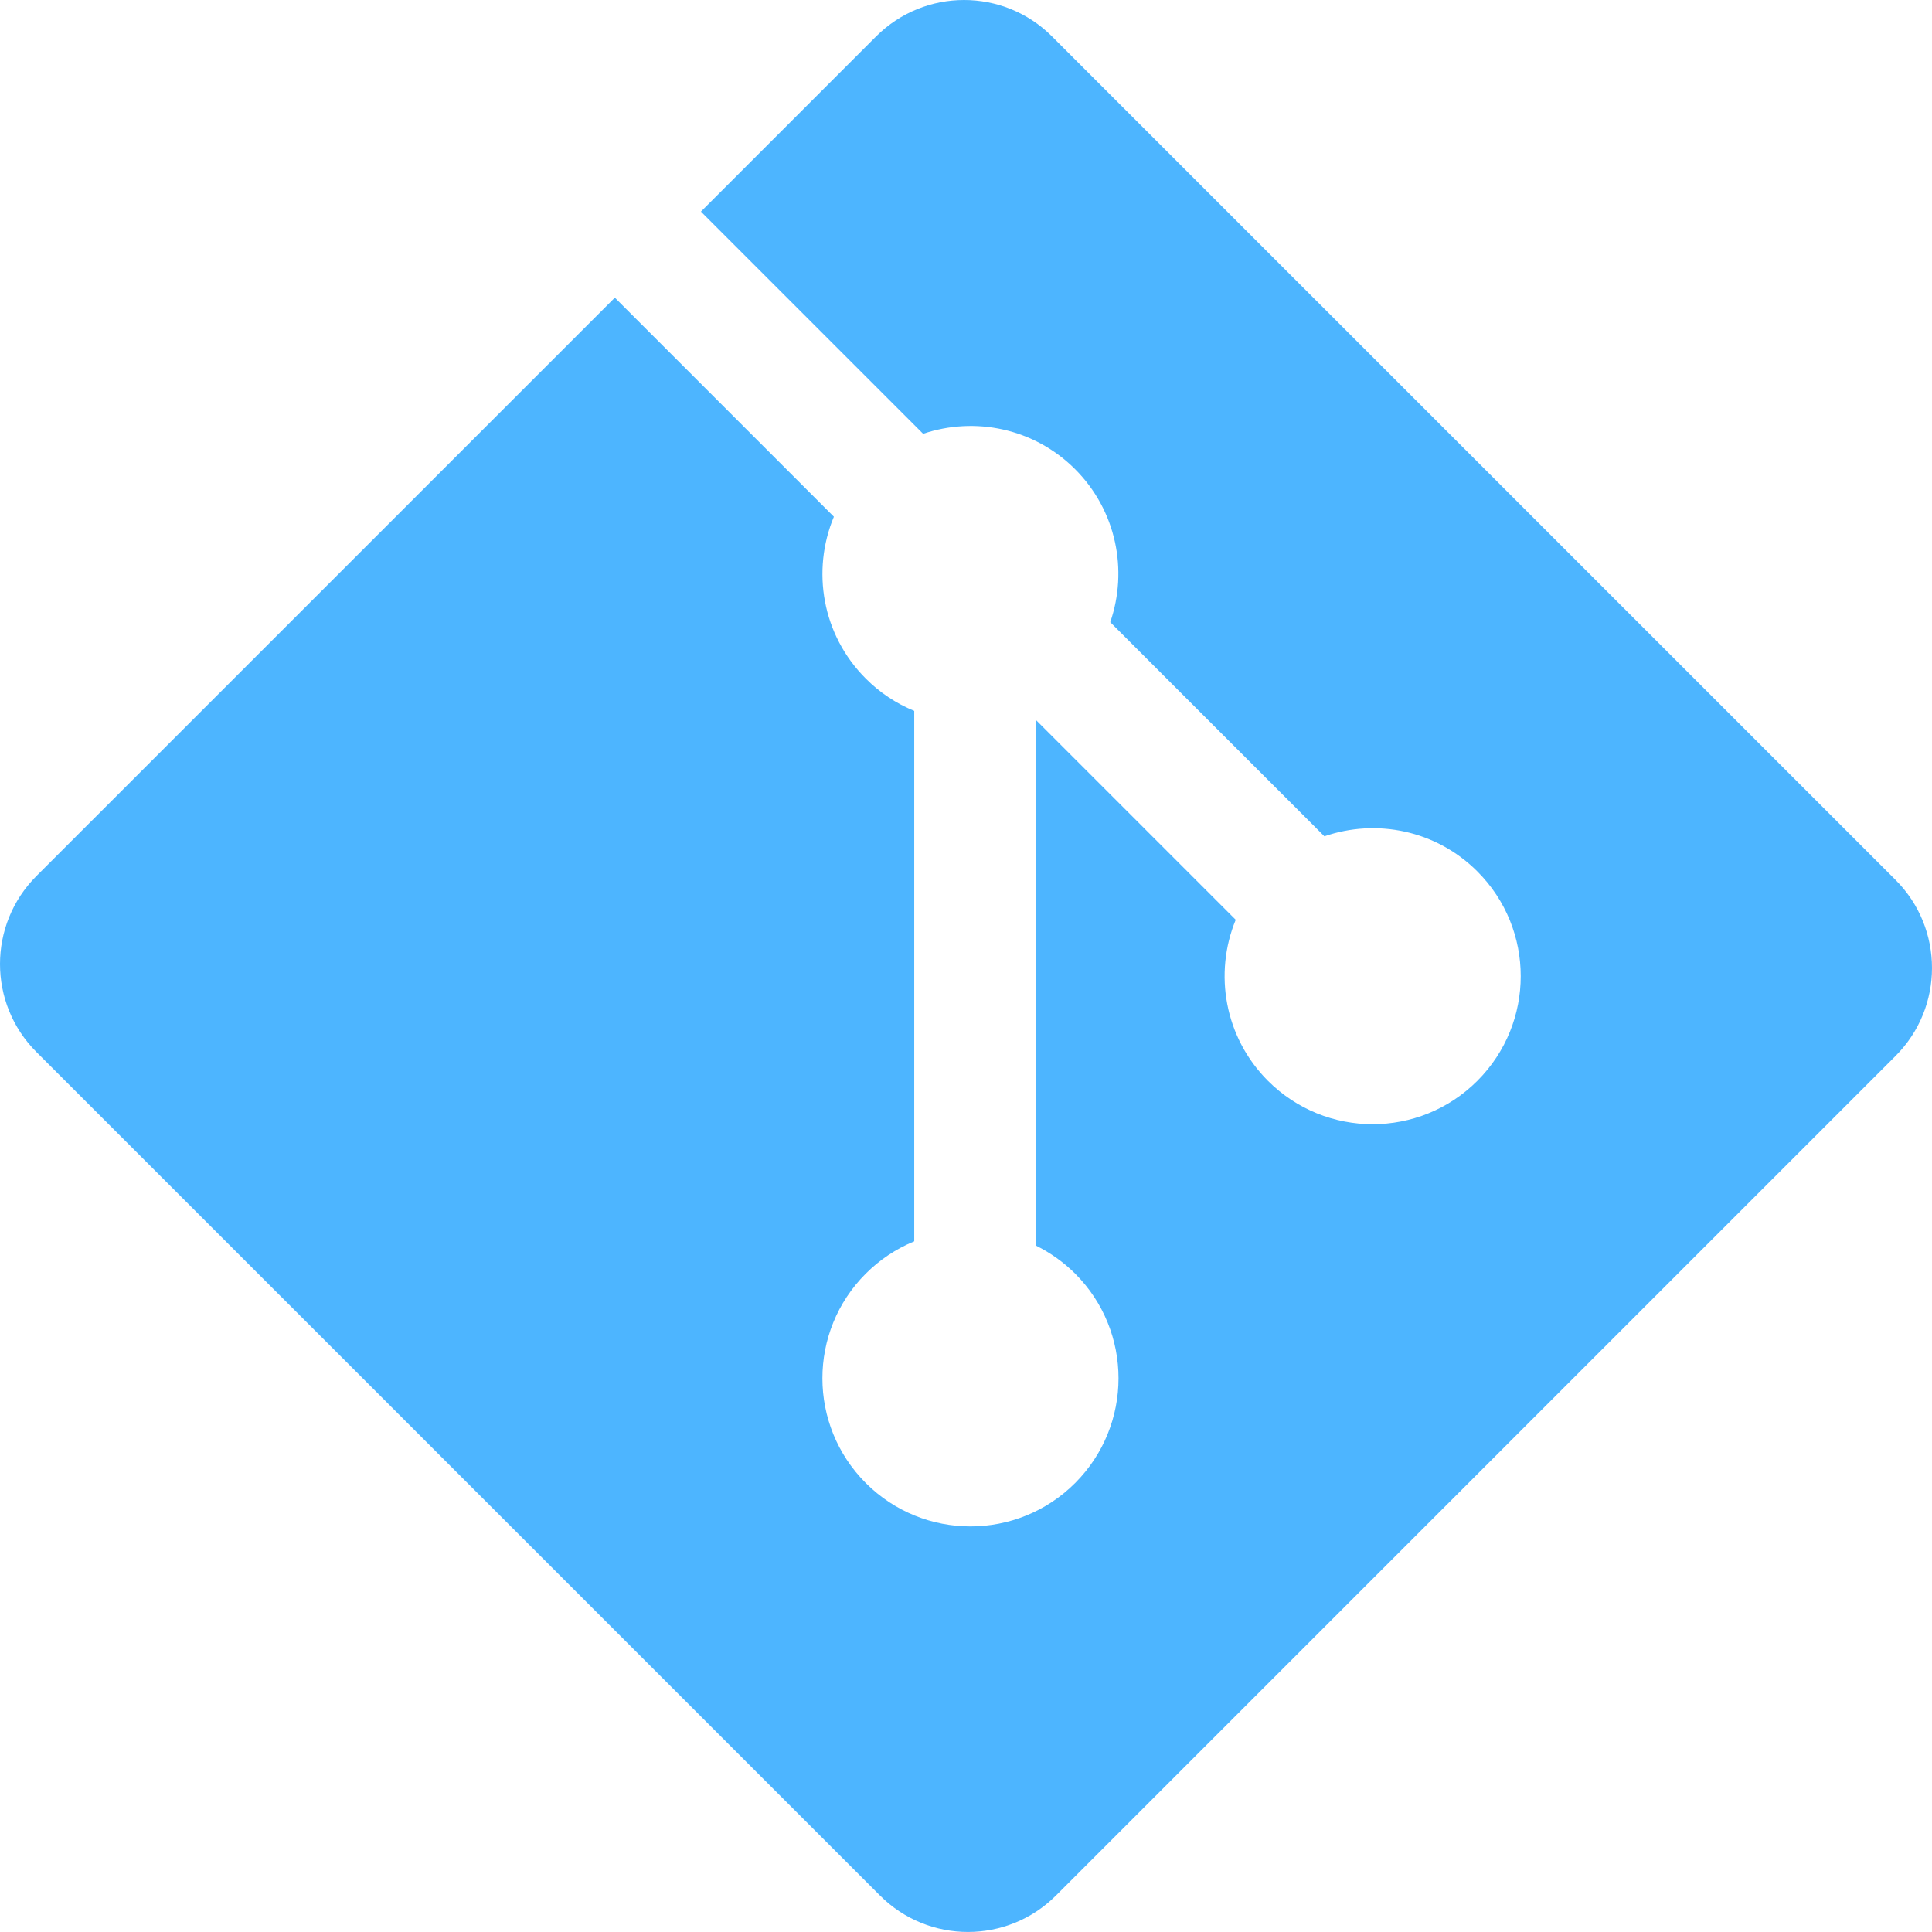
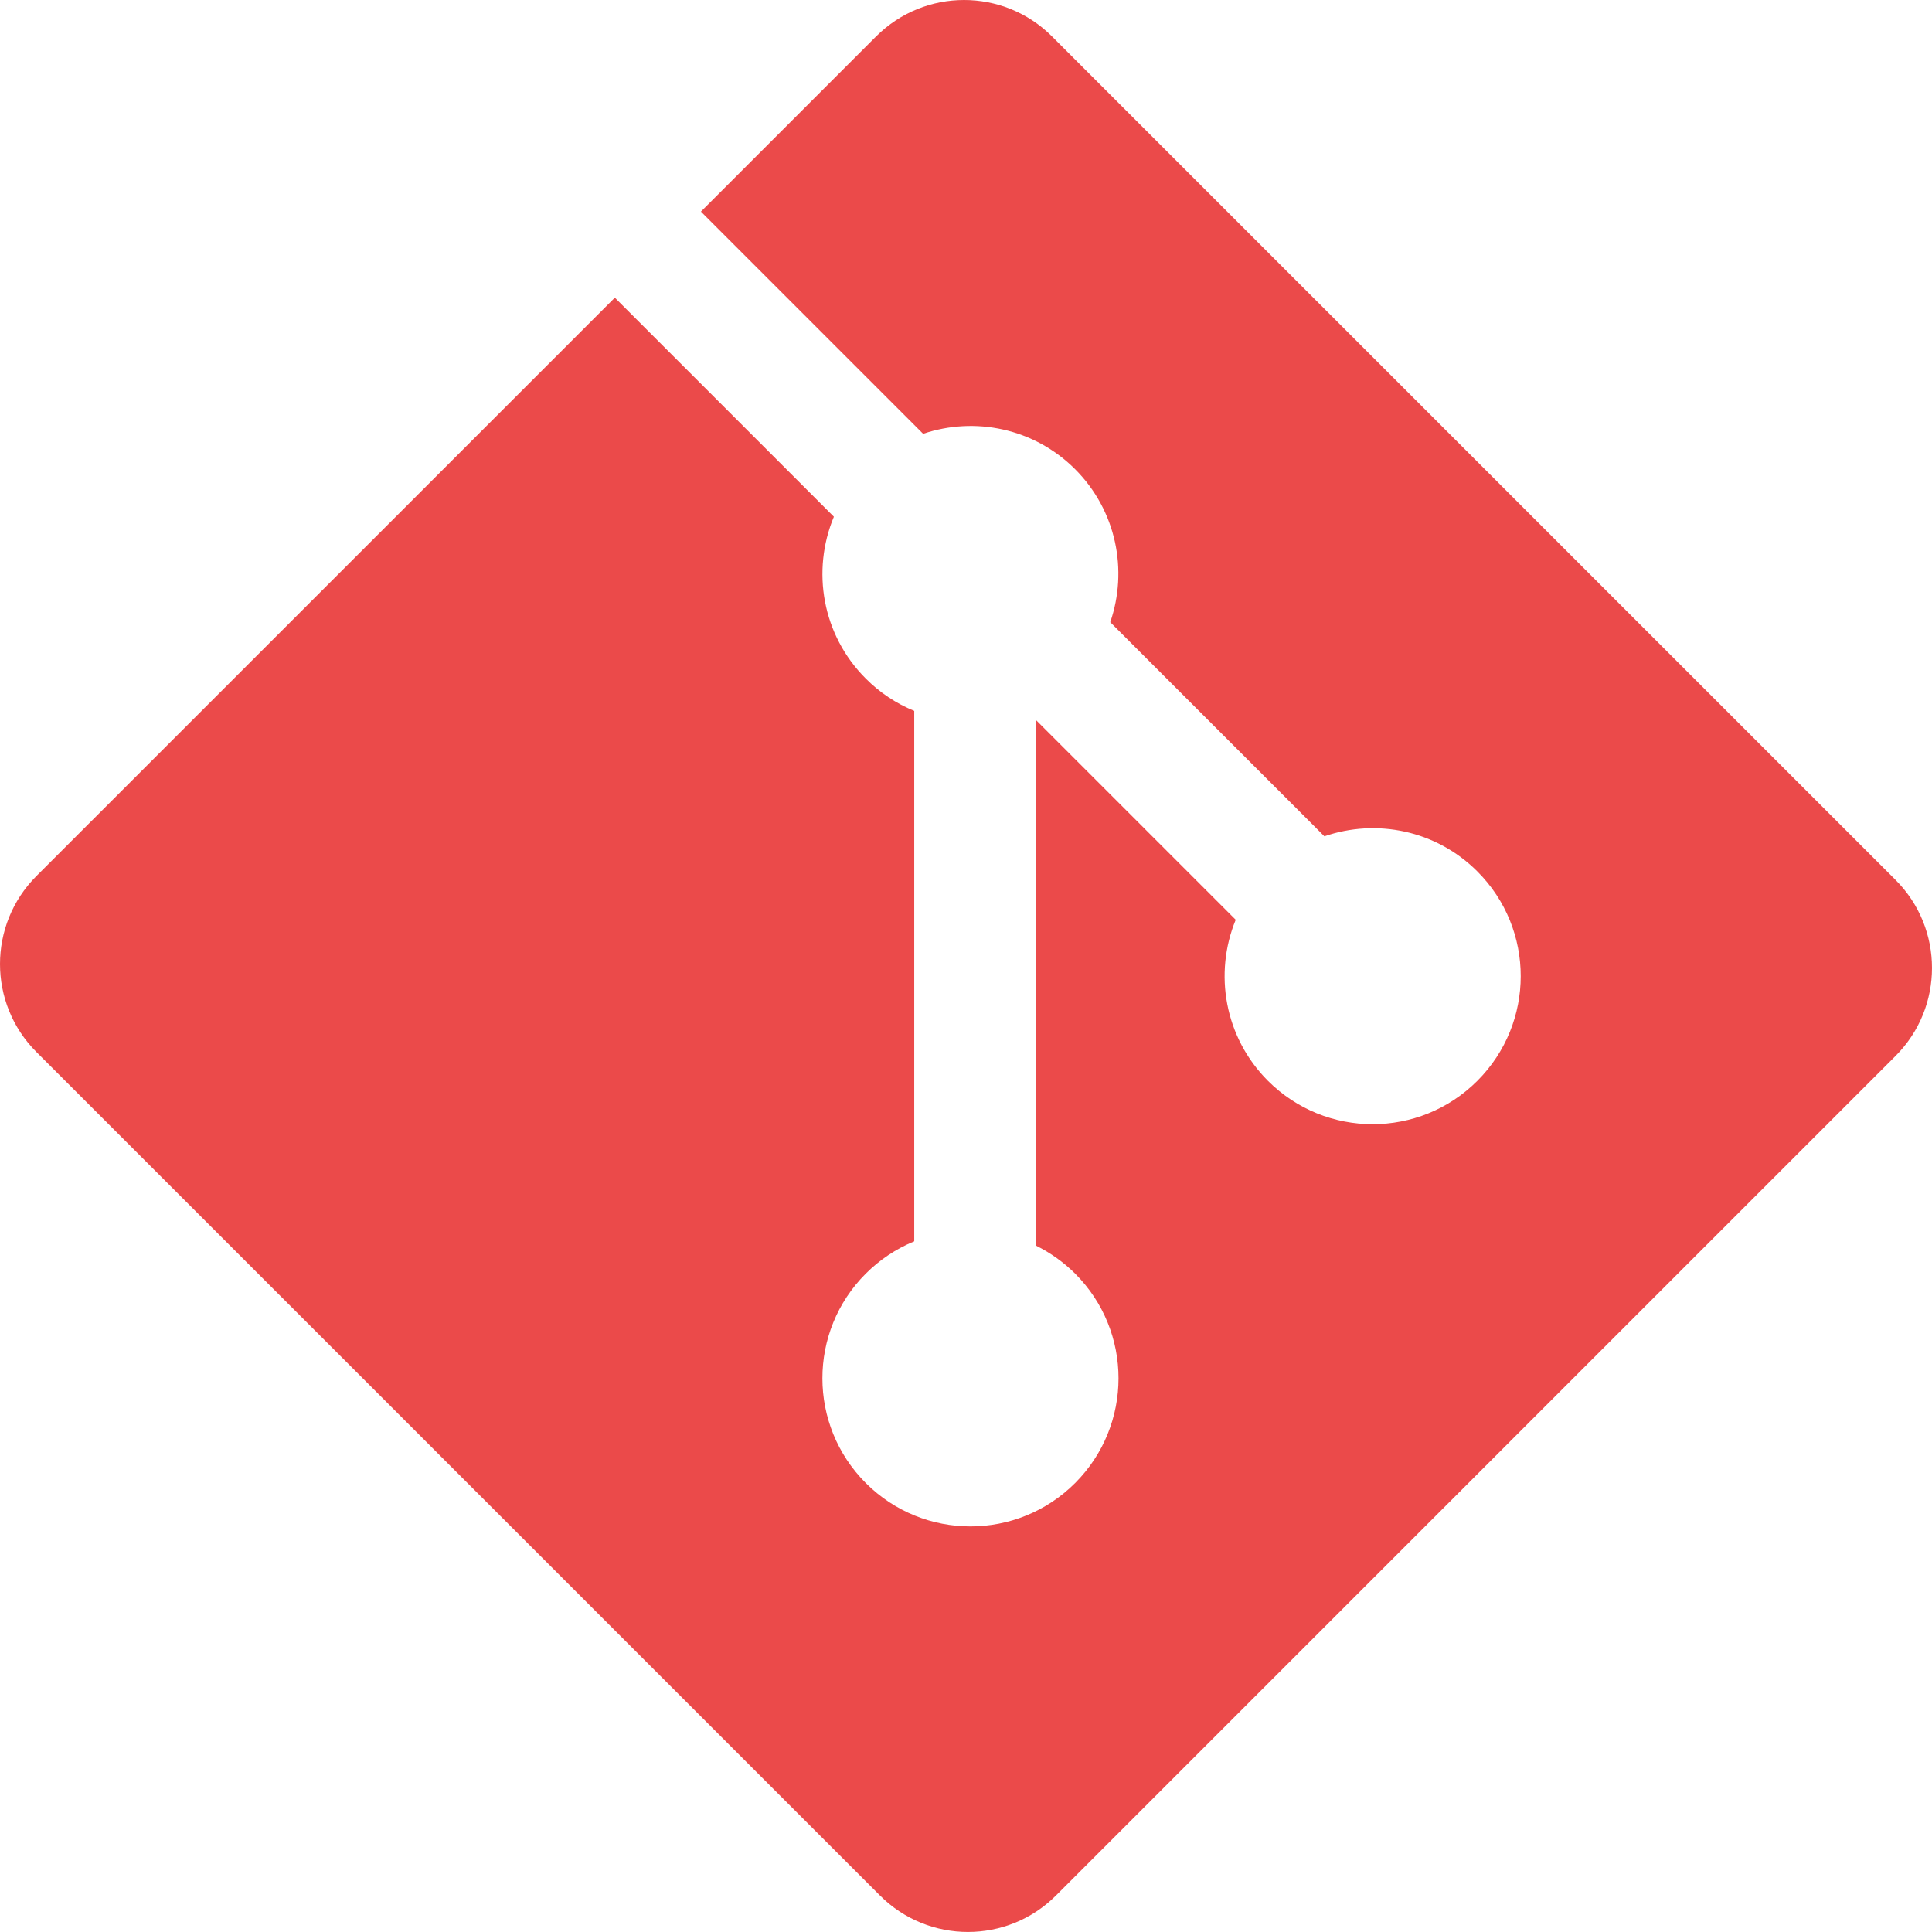
- <svg xmlns="http://www.w3.org/2000/svg" id="SvgjsSvg1023" width="288" height="288" version="1.1">
-   <defs id="SvgjsDefs1024" />
-   <g id="SvgjsG1025">
+ <svg xmlns="http://www.w3.org/2000/svg" id="SvgjsSvg1070" width="288" height="288" version="1.1">
+   <defs id="SvgjsDefs1071" />
+   <g id="SvgjsG1072">
    <svg width="288" height="288" preserveAspectRatio="xMinYMin meet" viewBox="0 0 256 256">
-       <path fill="#4db5ff" d="M251.172 116.594L139.4 4.828c-6.433-6.437-16.873-6.437-23.314 0l-23.21 23.21 29.443 29.443c6.842-2.312 14.688-.761 20.142 4.693 5.48 5.489 7.02 13.402 4.652 20.266l28.375 28.376c6.865-2.365 14.786-.835 20.269 4.657 7.663 7.66 7.663 20.075 0 27.74-7.665 7.666-20.08 7.666-27.749 0-5.764-5.77-7.188-14.235-4.27-21.336l-26.462-26.462-.003 69.637a19.82 19.82 0 0 1 5.188 3.71c7.663 7.66 7.663 20.076 0 27.747-7.665 7.662-20.086 7.662-27.74 0-7.663-7.671-7.663-20.086 0-27.746a19.654 19.654 0 0 1 6.421-4.281V94.196a19.378 19.378 0 0 1-6.421-4.281c-5.806-5.798-7.202-14.317-4.227-21.446L81.47 39.442l-76.64 76.635c-6.44 6.443-6.44 16.884 0 23.322l111.774 111.768c6.435 6.438 16.873 6.438 23.316 0l111.251-111.249c6.438-6.44 6.438-16.887 0-23.324" class="colorDE4C36 svgShape" />
+       <path fill="#eb4a4a" d="M251.172 116.594L139.4 4.828c-6.433-6.437-16.873-6.437-23.314 0l-23.21 23.21 29.443 29.443c6.842-2.312 14.688-.761 20.142 4.693 5.48 5.489 7.02 13.402 4.652 20.266l28.375 28.376c6.865-2.365 14.786-.835 20.269 4.657 7.663 7.66 7.663 20.075 0 27.74-7.665 7.666-20.08 7.666-27.749 0-5.764-5.77-7.188-14.235-4.27-21.336l-26.462-26.462-.003 69.637a19.82 19.82 0 0 1 5.188 3.71c7.663 7.66 7.663 20.076 0 27.747-7.665 7.662-20.086 7.662-27.74 0-7.663-7.671-7.663-20.086 0-27.746a19.654 19.654 0 0 1 6.421-4.281V94.196a19.378 19.378 0 0 1-6.421-4.281c-5.806-5.798-7.202-14.317-4.227-21.446L81.47 39.442l-76.64 76.635c-6.44 6.443-6.44 16.884 0 23.322l111.774 111.768c6.435 6.438 16.873 6.438 23.316 0l111.251-111.249c6.438-6.44 6.438-16.887 0-23.324" class="colorDE4C36 svgShape" />
    </svg>
  </g>
</svg>
